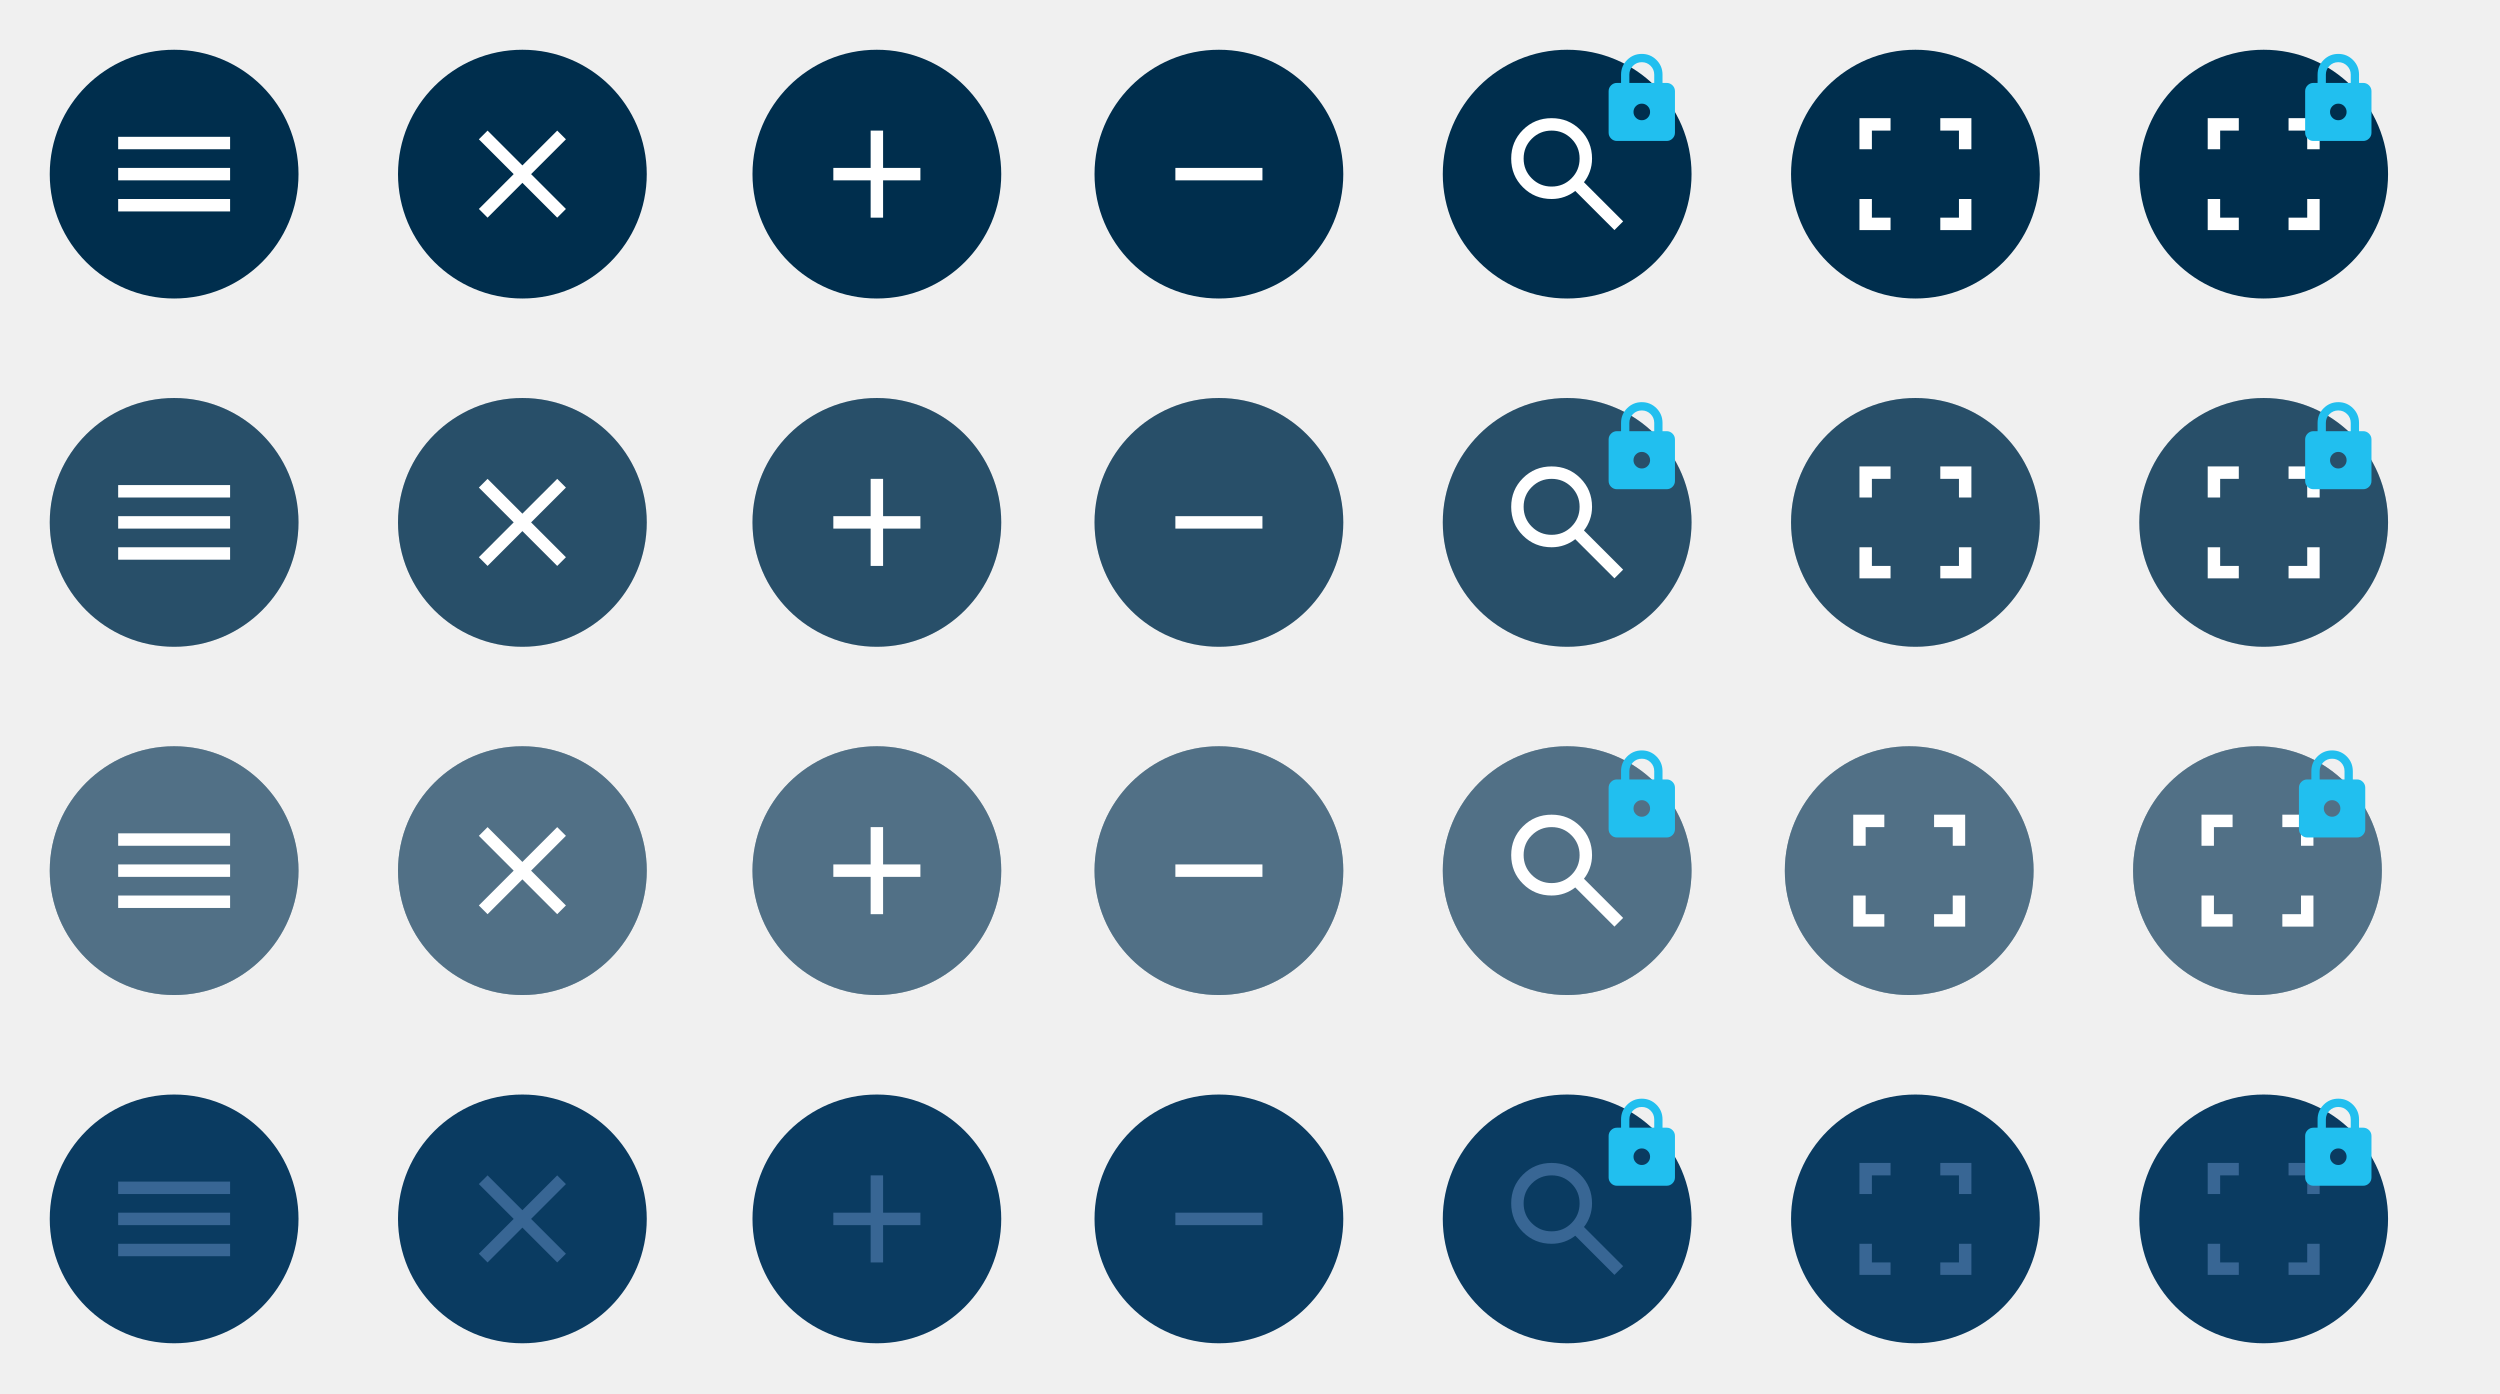
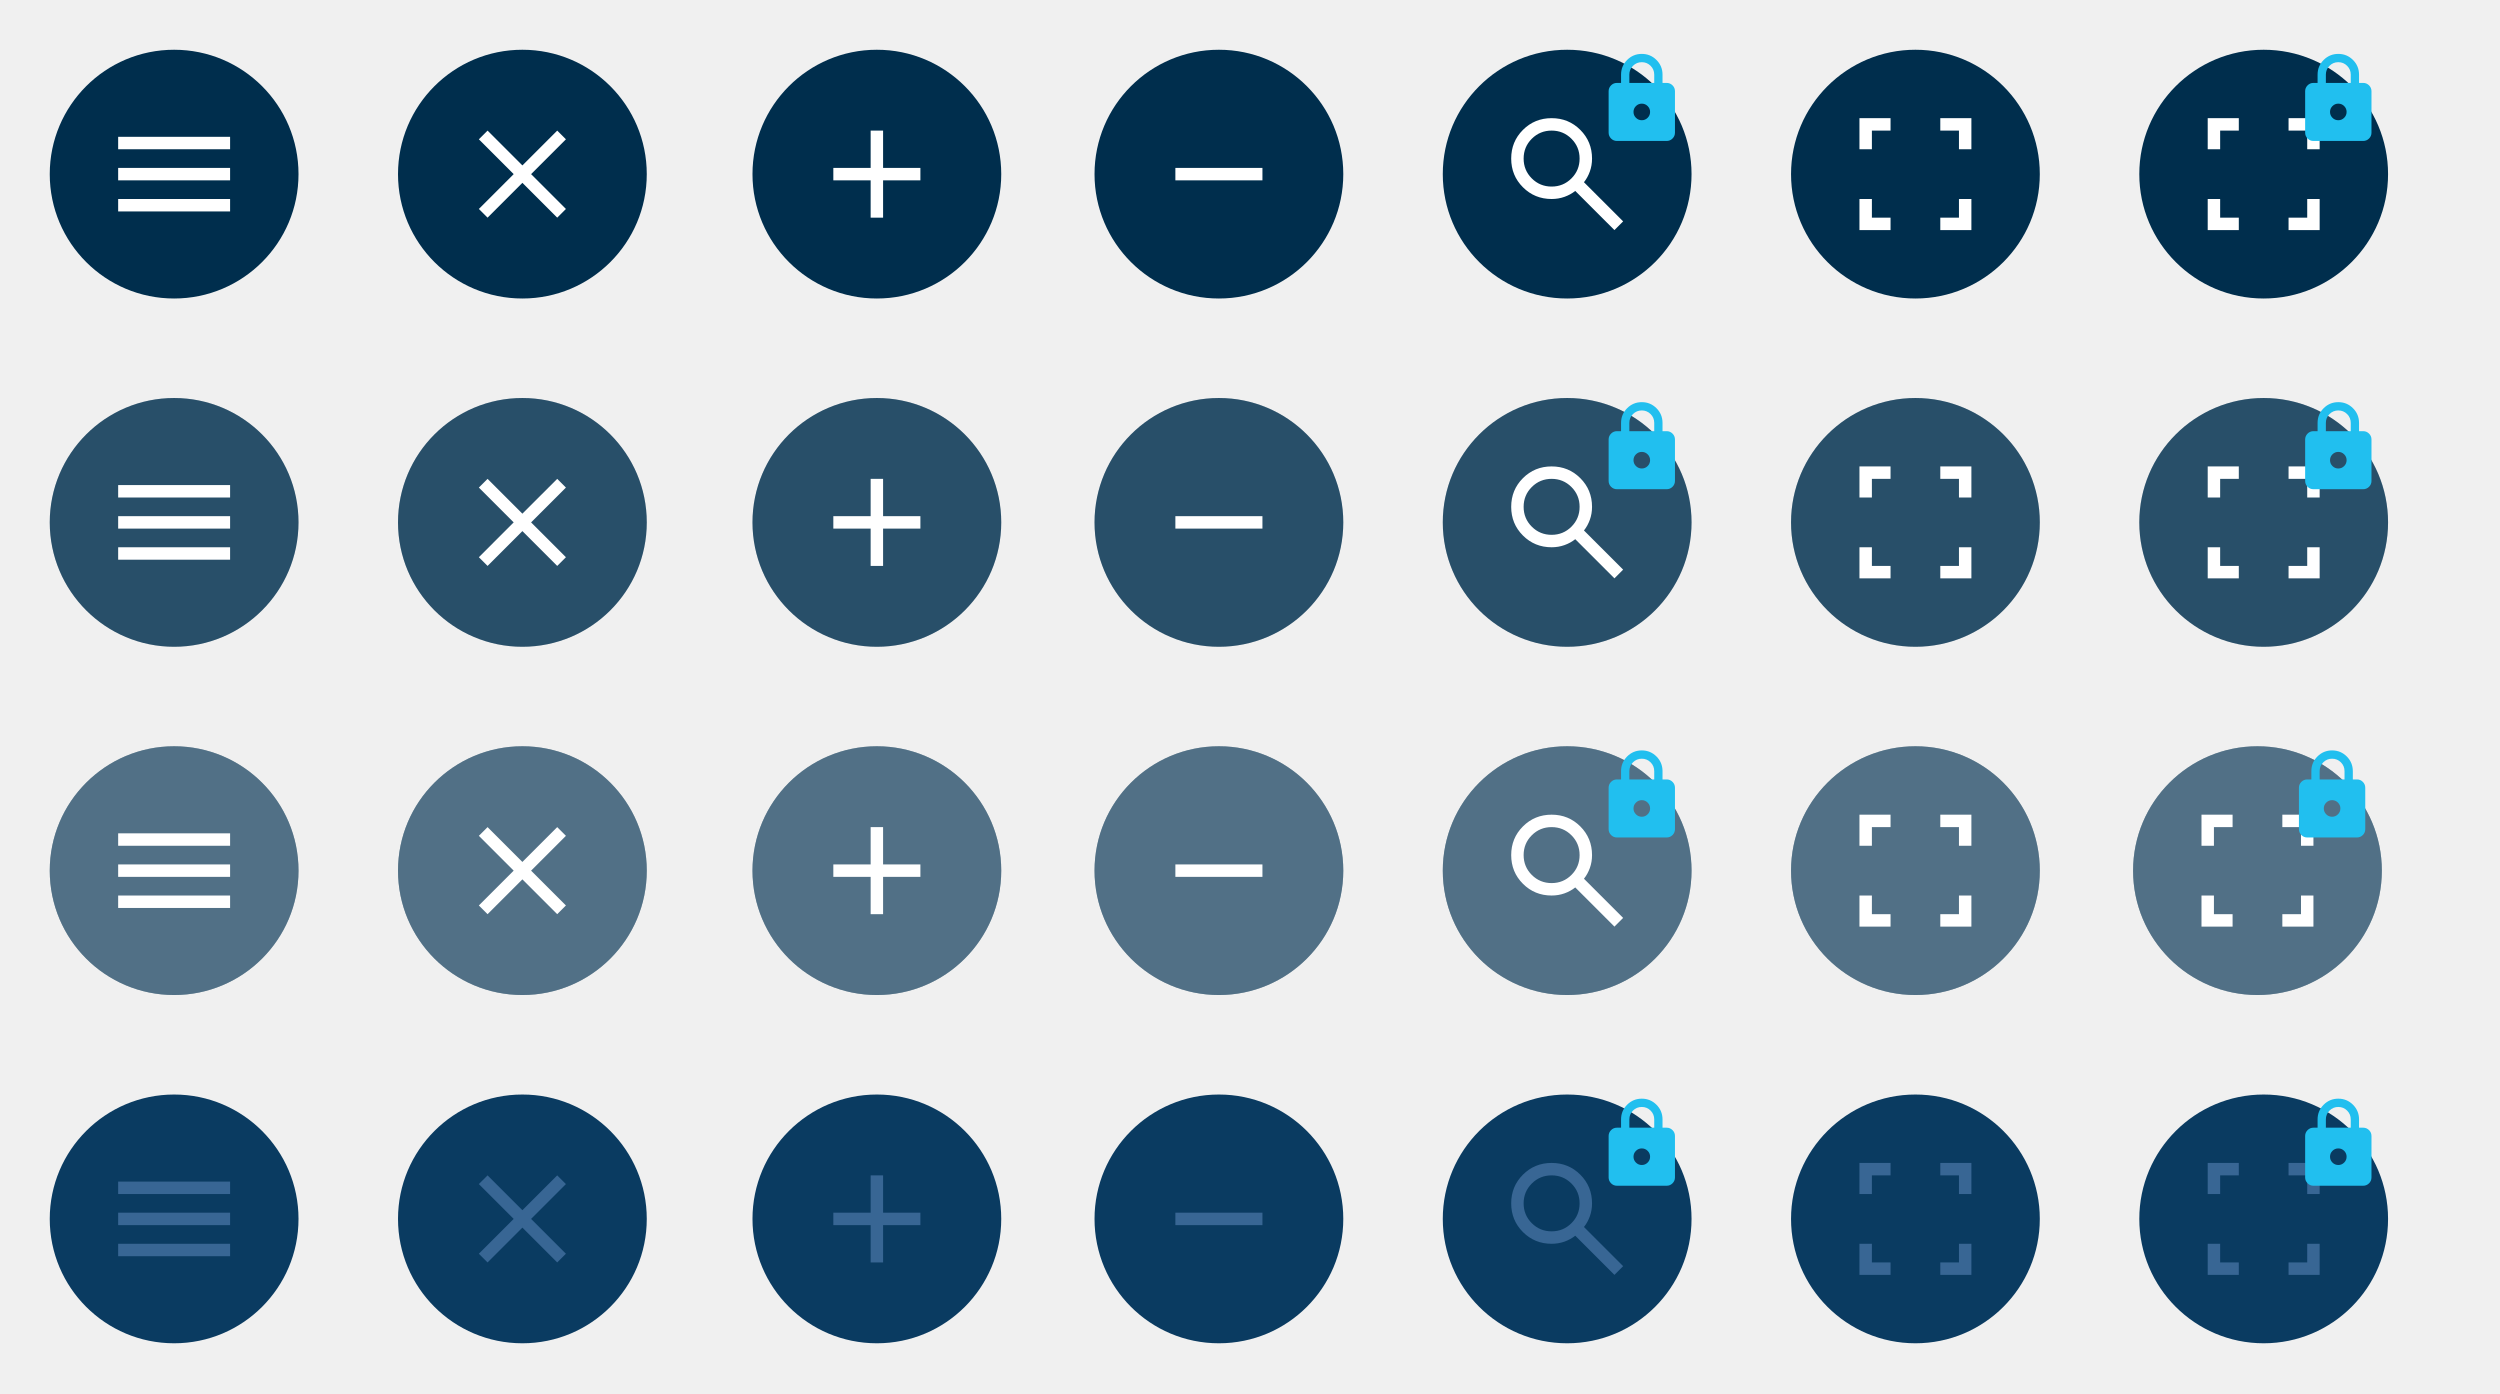
<svg xmlns="http://www.w3.org/2000/svg" width="402" height="224" viewBox="0 0 402 224" fill="none">
  <rect x="8" y="8" width="40" height="40" rx="20" fill="#002E4D" />
  <path d="M19 34V32H37V34H19ZM19 29V27H37V29H19ZM19 24V22H37V24H19Z" fill="white" />
  <rect x="64" y="8" width="40" height="40" rx="20" fill="#002E4D" />
  <path d="M78.4 35L77 33.6L82.6 28L77 22.4L78.4 21L84 26.6L89.6 21L91 22.4L85.4 28L91 33.6L89.6 35L84 29.4L78.4 35Z" fill="white" />
  <rect x="121" y="8" width="40" height="40" rx="20" fill="#002E4D" />
  <path d="M140 35V29H134V27H140V21H142V27H148V29H142V35H140Z" fill="white" />
  <rect x="176" y="8" width="40" height="40" rx="20" fill="#002E4D" />
  <path d="M189 29V27H203V29H189Z" fill="white" />
  <rect x="288" y="8" width="40" height="40" rx="20" fill="#002E4D" />
  <path d="M299 37V32H301V35H304V37H299ZM312 37V35H315V32H317V37H312ZM299 24V19H304V21H301V24H299ZM315 24V21H312V19H317V24H315Z" fill="white" />
  <rect x="344" y="8" width="40" height="40" rx="20" fill="#002E4D" />
  <path d="M355 37V32H357V35H360V37H355ZM368 37V35H371V32H373V37H368ZM355 24V19H360V21H357V24H355ZM371 24V21H368V19H373V24H371Z" fill="white" />
-   <path d="M372 22.667C371.633 22.667 371.32 22.536 371.059 22.275C370.797 22.014 370.667 21.7 370.667 21.333V14.667C370.667 14.3 370.797 13.986 371.059 13.725C371.32 13.464 371.633 13.333 372 13.333H372.667V12C372.667 11.078 372.992 10.292 373.642 9.641C374.292 8.992 375.078 8.667 376 8.667C376.922 8.667 377.708 8.992 378.359 9.641C379.008 10.292 379.333 11.078 379.333 12V13.333H380C380.367 13.333 380.681 13.464 380.942 13.725C381.203 13.986 381.333 14.3 381.333 14.667V21.333C381.333 21.7 381.203 22.014 380.942 22.275C380.681 22.536 380.367 22.667 380 22.667H372ZM374 13.333H378V12C378 11.444 377.806 10.972 377.417 10.583C377.028 10.194 376.556 10 376 10C375.444 10 374.972 10.194 374.583 10.583C374.194 10.972 374 11.444 374 12V13.333ZM376 19.333C376.367 19.333 376.681 19.203 376.942 18.942C377.203 18.681 377.333 18.367 377.333 18C377.333 17.633 377.203 17.319 376.942 17.058C376.681 16.797 376.367 16.667 376 16.667C375.633 16.667 375.32 16.797 375.059 17.058C374.797 17.319 374.667 17.633 374.667 18C374.667 18.367 374.797 18.681 375.059 18.942C375.32 19.203 375.633 19.333 376 19.333Z" fill="#21BFEF" />
+   <path d="M372 22.666C371.634 22.666 371.32 22.536 371.059 22.275C370.798 22.013 370.667 21.699 370.667 21.333V14.666C370.667 14.299 370.798 13.985 371.059 13.724C371.32 13.463 371.634 13.333 372 13.333H372.667V11.999C372.667 11.077 372.992 10.291 373.642 9.641C374.292 8.991 375.078 8.666 376 8.666C376.923 8.666 377.709 8.991 378.359 9.641C379.009 10.291 379.334 11.077 379.334 11.999V13.333H380C380.367 13.333 380.681 13.463 380.942 13.724C381.203 13.985 381.334 14.299 381.334 14.666V21.333C381.334 21.699 381.203 22.013 380.942 22.275C380.681 22.536 380.367 22.666 380 22.666H372ZM374 13.333H378V11.999C378 11.444 377.806 10.972 377.417 10.583C377.028 10.194 376.556 9.999 376 9.999C375.445 9.999 374.973 10.194 374.584 10.583C374.195 10.972 374 11.444 374 11.999V13.333ZM376 19.333C376.367 19.333 376.681 19.202 376.942 18.941C377.203 18.68 377.334 18.366 377.334 17.999C377.334 17.633 377.203 17.319 376.942 17.057C376.681 16.797 376.367 16.666 376 16.666C375.634 16.666 375.32 16.797 375.059 17.057C374.798 17.319 374.667 17.633 374.667 17.999C374.667 18.366 374.798 18.68 375.059 18.941C375.32 19.202 375.634 19.333 376 19.333Z" fill="#21BFEF" />
  <rect x="288" y="64" width="40" height="40" rx="20" fill="#002E4D" />
  <rect opacity="0.16" x="288" y="64" width="40" height="40" rx="20" fill="white" />
  <path d="M299 93V88H301V91H304V93H299ZM312 93V91H315V88H317V93H312ZM299 80V75H304V77H301V80H299ZM315 80V77H312V75H317V80H315Z" fill="white" />
  <rect x="344" y="64" width="40" height="40" rx="20" fill="#002E4D" />
  <rect opacity="0.16" x="344" y="64" width="40" height="40" rx="20" fill="white" />
  <path d="M355 93V88H357V91H360V93H355ZM368 93V91H371V88H373V93H368ZM355 80V75H360V77H357V80H355ZM371 80V77H368V75H373V80H371Z" fill="white" />
-   <rect x="287" y="120" width="40" height="40" rx="20" fill="#002E4D" />
-   <rect opacity="0.32" x="287" y="120" width="40" height="40" rx="20" fill="white" />
-   <path d="M298 149V144H300V147H303V149H298ZM311 149V147H314V144H316V149H311ZM298 136V131H303V133H300V136H298ZM314 136V133H311V131H316V136H314Z" fill="white" />
+   <rect x="288" y="120" width="40" height="40" rx="20" fill="#002E4D" />
+   <rect opacity="0.32" x="288" y="120" width="40" height="40" rx="20" fill="white" />
+   <path d="M299 149V144H301V147H304V149H299ZM312 149V147H315V144H317V149H312ZM299 136V131H304V133H301V136H299ZM315 136V133H312V131H317V136H315Z" fill="white" />
  <rect x="343" y="120" width="40" height="40" rx="20" fill="#002E4D" />
  <rect opacity="0.32" x="343" y="120" width="40" height="40" rx="20" fill="white" />
  <path d="M354 149V144H356V147H359V149H354ZM367 149V147H370V144H372V149H367ZM354 136V131H359V133H356V136H354ZM370 136V133H367V131H372V136H370Z" fill="white" />
  <rect x="288" y="176" width="40" height="40" rx="20" fill="#0A3B61" />
  <path d="M299 205V200H301V203H304V205H299ZM312 205V203H315V200H317V205H312ZM299 192V187H304V189H301V192H299ZM315 192V189H312V187H317V192H315Z" fill="#386694" />
  <rect x="344" y="176" width="40" height="40" rx="20" fill="#0A3B61" />
  <path d="M355 205V200H357V203H360V205H355ZM368 205V203H371V200H373V205H368ZM355 192V187H360V189H357V192H355ZM371 192V189H368V187H373V192H371Z" fill="#386694" />
  <rect x="8" y="64" width="40" height="40" rx="20" fill="#002E4D" />
  <rect opacity="0.16" x="8" y="64" width="40" height="40" rx="20" fill="white" />
  <path d="M19 90V88H37V90H19ZM19 85V83H37V85H19ZM19 80V78H37V80H19Z" fill="white" />
  <rect x="64" y="64" width="40" height="40" rx="20" fill="#002E4D" />
  <rect opacity="0.16" x="64" y="64" width="40" height="40" rx="20" fill="white" />
  <path d="M78.4 91L77 89.6L82.6 84L77 78.4L78.4 77L84 82.6L89.6 77L91 78.4L85.4 84L91 89.6L89.6 91L84 85.4L78.4 91Z" fill="white" />
  <rect x="121" y="64" width="40" height="40" rx="20" fill="#002E4D" />
  <rect opacity="0.16" x="121" y="64" width="40" height="40" rx="20" fill="white" />
  <path d="M140 91V85H134V83H140V77H142V83H148V85H142V91H140Z" fill="white" />
  <rect x="176" y="64" width="40" height="40" rx="20" fill="#002E4D" />
  <rect opacity="0.16" x="176" y="64" width="40" height="40" rx="20" fill="white" />
  <path d="M189 85V83H203V85H189Z" fill="white" />
  <rect x="8" y="120" width="40" height="40" rx="20" fill="#002E4D" />
  <rect opacity="0.32" x="8" y="120" width="40" height="40" rx="20" fill="white" />
  <path d="M19 146V144H37V146H19ZM19 141V139H37V141H19ZM19 136V134H37V136H19Z" fill="white" />
  <rect x="64" y="120" width="40" height="40" rx="20" fill="#002E4D" />
  <rect opacity="0.32" x="64" y="120" width="40" height="40" rx="20" fill="white" />
  <path d="M78.4 147L77 145.6L82.6 140L77 134.4L78.4 133L84 138.6L89.6 133L91 134.4L85.4 140L91 145.6L89.6 147L84 141.4L78.4 147Z" fill="white" />
  <rect x="121" y="120" width="40" height="40" rx="20" fill="#002E4D" />
  <rect opacity="0.32" x="121" y="120" width="40" height="40" rx="20" fill="white" />
  <path d="M140 147V141H134V139H140V133H142V139H148V141H142V147H140Z" fill="white" />
  <rect x="176" y="120" width="40" height="40" rx="20" fill="#002E4D" />
  <rect opacity="0.32" x="176" y="120" width="40" height="40" rx="20" fill="white" />
  <path d="M189 141V139H203V141H189Z" fill="white" />
  <rect x="8" y="176" width="40" height="40" rx="20" fill="#0A3B61" />
  <path d="M19 202V200H37V202H19ZM19 197V195H37V197H19ZM19 192V190H37V192H19Z" fill="#386694" />
  <rect x="64" y="176" width="40" height="40" rx="20" fill="#0A3B61" />
  <path d="M78.4 203L77 201.6L82.6 196L77 190.4L78.4 189L84 194.6L89.6 189L91 190.4L85.4 196L91 201.6L89.6 203L84 197.4L78.4 203Z" fill="#386694" />
  <rect x="121" y="176" width="40" height="40" rx="20" fill="#0A3B61" />
  <path d="M140 203V197H134V195H140V189H142V195H148V197H142V203H140Z" fill="#386694" />
  <rect x="176" y="176" width="40" height="40" rx="20" fill="#0A3B61" />
  <path d="M189 197V195H203V197H189Z" fill="#386694" />
  <rect x="232" y="8" width="40" height="40" rx="20" fill="#002E4D" />
  <path d="M259.6 37L253.3 30.7C252.8 31.1 252.225 31.417 251.575 31.65C250.925 31.883 250.233 32 249.5 32C247.683 32 246.146 31.371 244.888 30.113C243.629 28.854 243 27.317 243 25.5C243 23.683 243.629 22.146 244.888 20.887C246.146 19.629 247.683 19 249.5 19C251.317 19 252.854 19.629 254.113 20.887C255.371 22.146 256 23.683 256 25.5C256 26.233 255.883 26.925 255.65 27.575C255.417 28.225 255.1 28.8 254.7 29.3L261 35.6L259.6 37ZM249.5 30C250.75 30 251.813 29.563 252.688 28.688C253.563 27.813 254 26.75 254 25.5C254 24.25 253.563 23.187 252.688 22.312C251.813 21.437 250.75 21 249.5 21C248.25 21 247.187 21.437 246.312 22.312C245.437 23.187 245 24.25 245 25.5C245 26.75 245.437 27.813 246.312 28.688C247.187 29.563 248.25 30 249.5 30Z" fill="white" />
  <rect x="232" y="64" width="40" height="40" rx="20" fill="#002E4D" />
  <rect opacity="0.16" x="232" y="64" width="40" height="40" rx="20" fill="white" />
  <path d="M259.6 93L253.3 86.7C252.8 87.1 252.225 87.417 251.575 87.65C250.925 87.883 250.233 88 249.5 88C247.683 88 246.146 87.371 244.888 86.113C243.629 84.854 243 83.317 243 81.5C243 79.683 243.629 78.146 244.888 76.887C246.146 75.629 247.683 75 249.5 75C251.317 75 252.854 75.629 254.113 76.887C255.371 78.146 256 79.683 256 81.5C256 82.233 255.883 82.925 255.65 83.575C255.417 84.225 255.1 84.8 254.7 85.3L261 91.6L259.6 93ZM249.5 86C250.75 86 251.813 85.563 252.688 84.688C253.563 83.813 254 82.75 254 81.5C254 80.25 253.563 79.187 252.688 78.312C251.813 77.437 250.75 77 249.5 77C248.25 77 247.187 77.437 246.312 78.312C245.437 79.187 245 80.25 245 81.5C245 82.75 245.437 83.813 246.312 84.688C247.187 85.563 248.25 86 249.5 86Z" fill="white" />
  <rect x="232" y="120" width="40" height="40" rx="20" fill="#002E4D" />
  <rect opacity="0.32" x="232" y="120" width="40" height="40" rx="20" fill="white" />
  <path d="M259.6 149L253.3 142.7C252.8 143.1 252.225 143.417 251.575 143.65C250.925 143.883 250.233 144 249.5 144C247.683 144 246.146 143.371 244.888 142.113C243.629 140.854 243 139.317 243 137.5C243 135.683 243.629 134.146 244.888 132.887C246.146 131.629 247.683 131 249.5 131C251.317 131 252.854 131.629 254.113 132.887C255.371 134.146 256 135.683 256 137.5C256 138.233 255.883 138.925 255.65 139.575C255.417 140.225 255.1 140.8 254.7 141.3L261 147.6L259.6 149ZM249.5 142C250.75 142 251.813 141.563 252.688 140.688C253.563 139.813 254 138.75 254 137.5C254 136.25 253.563 135.187 252.688 134.312C251.813 133.437 250.75 133 249.5 133C248.25 133 247.187 133.437 246.312 134.312C245.437 135.187 245 136.25 245 137.5C245 138.75 245.437 139.813 246.312 140.688C247.187 141.563 248.25 142 249.5 142Z" fill="white" />
  <rect x="232" y="176" width="40" height="40" rx="20" fill="#0A3B61" />
  <path d="M259.6 205L253.3 198.7C252.8 199.1 252.225 199.417 251.575 199.65C250.925 199.883 250.233 200 249.5 200C247.683 200 246.146 199.371 244.888 198.113C243.629 196.854 243 195.317 243 193.5C243 191.683 243.629 190.146 244.888 188.887C246.146 187.629 247.683 187 249.5 187C251.317 187 252.854 187.629 254.113 188.887C255.371 190.146 256 191.683 256 193.5C256 194.233 255.883 194.925 255.65 195.575C255.417 196.225 255.1 196.8 254.7 197.3L261 203.6L259.6 205ZM249.5 198C250.75 198 251.813 197.563 252.688 196.688C253.563 195.813 254 194.75 254 193.5C254 192.25 253.563 191.187 252.688 190.312C251.813 189.437 250.75 189 249.5 189C248.25 189 247.187 189.437 246.312 190.312C245.437 191.187 245 192.25 245 193.5C245 194.75 245.437 195.813 246.312 196.688C247.187 197.563 248.25 198 249.5 198Z" fill="#386694" />
-   <path d="M260 22.667C259.633 22.667 259.32 22.536 259.059 22.275C258.797 22.014 258.667 21.7 258.667 21.333V14.667C258.667 14.3 258.797 13.986 259.059 13.725C259.32 13.464 259.633 13.333 260 13.333H260.667V12C260.667 11.078 260.992 10.292 261.642 9.641C262.292 8.992 263.078 8.667 264 8.667C264.922 8.667 265.708 8.992 266.359 9.641C267.008 10.292 267.333 11.078 267.333 12V13.333H268C268.367 13.333 268.681 13.464 268.942 13.725C269.203 13.986 269.333 14.3 269.333 14.667V21.333C269.333 21.7 269.203 22.014 268.942 22.275C268.681 22.536 268.367 22.667 268 22.667H260ZM262 13.333H266V12C266 11.444 265.806 10.972 265.417 10.583C265.028 10.194 264.556 10 264 10C263.444 10 262.972 10.194 262.583 10.583C262.194 10.972 262 11.444 262 12V13.333ZM264 19.333C264.367 19.333 264.681 19.203 264.942 18.942C265.203 18.681 265.333 18.367 265.333 18C265.333 17.633 265.203 17.319 264.942 17.058C264.681 16.797 264.367 16.667 264 16.667C263.633 16.667 263.32 16.797 263.059 17.058C262.797 17.319 262.667 17.633 262.667 18C262.667 18.367 262.797 18.681 263.059 18.942C263.32 19.203 263.633 19.333 264 19.333Z" fill="#21BFEF" />
-   <path d="M260 78.667C259.633 78.667 259.32 78.536 259.059 78.275C258.797 78.014 258.667 77.7 258.667 77.333V70.667C258.667 70.3 258.797 69.986 259.059 69.725C259.32 69.464 259.633 69.333 260 69.333H260.667V68C260.667 67.078 260.992 66.292 261.642 65.641C262.292 64.992 263.078 64.667 264 64.667C264.922 64.667 265.708 64.992 266.359 65.641C267.008 66.292 267.333 67.078 267.333 68V69.333H268C268.367 69.333 268.681 69.464 268.942 69.725C269.203 69.986 269.333 70.3 269.333 70.667V77.333C269.333 77.7 269.203 78.014 268.942 78.275C268.681 78.536 268.367 78.667 268 78.667H260ZM262 69.333H266V68C266 67.445 265.806 66.972 265.417 66.583C265.028 66.195 264.556 66 264 66C263.444 66 262.972 66.195 262.583 66.583C262.194 66.972 262 67.445 262 68V69.333ZM264 75.333C264.367 75.333 264.681 75.203 264.942 74.942C265.203 74.681 265.333 74.367 265.333 74C265.333 73.633 265.203 73.319 264.942 73.058C264.681 72.797 264.367 72.667 264 72.667C263.633 72.667 263.32 72.797 263.059 73.058C262.797 73.319 262.667 73.633 262.667 74C262.667 74.367 262.797 74.681 263.059 74.942C263.32 75.203 263.633 75.333 264 75.333Z" fill="#21BFEF" />
-   <path d="M260 134.667C259.633 134.667 259.32 134.536 259.059 134.275C258.797 134.014 258.667 133.7 258.667 133.333V126.667C258.667 126.3 258.797 125.986 259.059 125.725C259.32 125.464 259.633 125.333 260 125.333H260.667V124C260.667 123.078 260.992 122.291 261.642 121.641C262.292 120.991 263.078 120.667 264 120.667C264.922 120.667 265.708 120.991 266.359 121.641C267.008 122.291 267.333 123.078 267.333 124V125.333H268C268.367 125.333 268.681 125.464 268.942 125.725C269.203 125.986 269.333 126.3 269.333 126.667V133.333C269.333 133.7 269.203 134.014 268.942 134.275C268.681 134.536 268.367 134.667 268 134.667H260ZM262 125.333H266V124C266 123.444 265.806 122.972 265.417 122.583C265.028 122.194 264.556 122 264 122C263.444 122 262.972 122.194 262.583 122.583C262.194 122.972 262 123.444 262 124V125.333ZM264 131.333C264.367 131.333 264.681 131.203 264.942 130.942C265.203 130.681 265.333 130.367 265.333 130C265.333 129.633 265.203 129.319 264.942 129.058C264.681 128.797 264.367 128.667 264 128.667C263.633 128.667 263.32 128.797 263.059 129.058C262.797 129.319 262.667 129.633 262.667 130C262.667 130.367 262.797 130.681 263.059 130.942C263.32 131.203 263.633 131.333 264 131.333Z" fill="#21BFEF" />
-   <path d="M260 190.667C259.633 190.667 259.32 190.536 259.059 190.275C258.797 190.014 258.667 189.7 258.667 189.333V182.667C258.667 182.3 258.797 181.986 259.059 181.725C259.32 181.464 259.633 181.333 260 181.333H260.667V180C260.667 179.078 260.992 178.291 261.642 177.641C262.292 176.991 263.078 176.667 264 176.667C264.922 176.667 265.708 176.991 266.359 177.641C267.008 178.291 267.333 179.078 267.333 180V181.333H268C268.367 181.333 268.681 181.464 268.942 181.725C269.203 181.986 269.333 182.3 269.333 182.667V189.333C269.333 189.7 269.203 190.014 268.942 190.275C268.681 190.536 268.367 190.667 268 190.667H260ZM262 181.333H266V180C266 179.444 265.806 178.972 265.417 178.583C265.028 178.194 264.556 178 264 178C263.444 178 262.972 178.194 262.583 178.583C262.194 178.972 262 179.444 262 180V181.333ZM264 187.333C264.367 187.333 264.681 187.203 264.942 186.942C265.203 186.681 265.333 186.367 265.333 186C265.333 185.633 265.203 185.319 264.942 185.058C264.681 184.797 264.367 184.667 264 184.667C263.633 184.667 263.32 184.797 263.059 185.058C262.797 185.319 262.667 185.633 262.667 186C262.667 186.367 262.797 186.681 263.059 186.942C263.32 187.203 263.633 187.333 264 187.333Z" fill="#21BFEF" />
-   <path d="M372 78.667C371.633 78.667 371.32 78.536 371.059 78.275C370.797 78.014 370.667 77.7 370.667 77.333V70.667C370.667 70.3 370.797 69.986 371.059 69.725C371.32 69.464 371.633 69.333 372 69.333H372.667V68C372.667 67.078 372.992 66.292 373.642 65.641C374.292 64.992 375.078 64.667 376 64.667C376.922 64.667 377.708 64.992 378.359 65.641C379.008 66.292 379.333 67.078 379.333 68V69.333H380C380.367 69.333 380.681 69.464 380.942 69.725C381.203 69.986 381.333 70.3 381.333 70.667V77.333C381.333 77.7 381.203 78.014 380.942 78.275C380.681 78.536 380.367 78.667 380 78.667H372ZM374 69.333H378V68C378 67.445 377.806 66.972 377.417 66.583C377.028 66.195 376.556 66 376 66C375.444 66 374.972 66.195 374.583 66.583C374.194 66.972 374 67.445 374 68V69.333ZM376 75.333C376.367 75.333 376.681 75.203 376.942 74.942C377.203 74.681 377.333 74.367 377.333 74C377.333 73.633 377.203 73.319 376.942 73.058C376.681 72.797 376.367 72.667 376 72.667C375.633 72.667 375.32 72.797 375.059 73.058C374.797 73.319 374.667 73.633 374.667 74C374.667 74.367 374.797 74.681 375.059 74.942C375.32 75.203 375.633 75.333 376 75.333Z" fill="#21BFEF" />
-   <path d="M371 134.667C370.633 134.667 370.32 134.536 370.059 134.275C369.797 134.014 369.667 133.7 369.667 133.333V126.667C369.667 126.3 369.797 125.986 370.059 125.725C370.32 125.464 370.633 125.333 371 125.333H371.667V124C371.667 123.078 371.992 122.291 372.642 121.641C373.292 120.991 374.078 120.667 375 120.667C375.922 120.667 376.708 120.991 377.359 121.641C378.008 122.291 378.333 123.078 378.333 124V125.333H379C379.367 125.333 379.681 125.464 379.942 125.725C380.203 125.986 380.333 126.3 380.333 126.667V133.333C380.333 133.7 380.203 134.014 379.942 134.275C379.681 134.536 379.367 134.667 379 134.667H371ZM373 125.333H377V124C377 123.444 376.806 122.972 376.417 122.583C376.028 122.194 375.556 122 375 122C374.444 122 373.972 122.194 373.583 122.583C373.194 122.972 373 123.444 373 124V125.333ZM375 131.333C375.367 131.333 375.681 131.203 375.942 130.942C376.203 130.681 376.333 130.367 376.333 130C376.333 129.633 376.203 129.319 375.942 129.058C375.681 128.797 375.367 128.667 375 128.667C374.633 128.667 374.32 128.797 374.059 129.058C373.797 129.319 373.667 129.633 373.667 130C373.667 130.367 373.797 130.681 374.059 130.942C374.32 131.203 374.633 131.333 375 131.333Z" fill="#21BFEF" />
-   <path d="M372 190.667C371.633 190.667 371.32 190.536 371.059 190.275C370.797 190.014 370.667 189.7 370.667 189.333V182.667C370.667 182.3 370.797 181.986 371.059 181.725C371.32 181.464 371.633 181.333 372 181.333H372.667V180C372.667 179.078 372.992 178.291 373.642 177.641C374.292 176.991 375.078 176.667 376 176.667C376.922 176.667 377.708 176.991 378.359 177.641C379.008 178.291 379.333 179.078 379.333 180V181.333H380C380.367 181.333 380.681 181.464 380.942 181.725C381.203 181.986 381.333 182.3 381.333 182.667V189.333C381.333 189.7 381.203 190.014 380.942 190.275C380.681 190.536 380.367 190.667 380 190.667H372ZM374 181.333H378V180C378 179.444 377.806 178.972 377.417 178.583C377.028 178.194 376.556 178 376 178C375.444 178 374.972 178.194 374.583 178.583C374.194 178.972 374 179.444 374 180V181.333ZM376 187.333C376.367 187.333 376.681 187.203 376.942 186.942C377.203 186.681 377.333 186.367 377.333 186C377.333 185.633 377.203 185.319 376.942 185.058C376.681 184.797 376.367 184.667 376 184.667C375.633 184.667 375.32 184.797 375.059 185.058C374.797 185.319 374.667 185.633 374.667 186C374.667 186.367 374.797 186.681 375.059 186.942C375.32 187.203 375.633 187.333 376 187.333Z" fill="#21BFEF" />
+   <path d="M260 22.666C259.634 22.666 259.32 22.536 259.059 22.275C258.798 22.013 258.667 21.699 258.667 21.333V14.666C258.667 14.299 258.798 13.985 259.059 13.724C259.32 13.463 259.634 13.333 260 13.333H260.667V11.999C260.667 11.077 260.992 10.291 261.642 9.641C262.292 8.991 263.078 8.666 264 8.666C264.923 8.666 265.709 8.991 266.359 9.641C267.009 10.291 267.334 11.077 267.334 11.999V13.333H268C268.367 13.333 268.681 13.463 268.942 13.724C269.203 13.985 269.334 14.299 269.334 14.666V21.333C269.334 21.699 269.203 22.013 268.942 22.275C268.681 22.536 268.367 22.666 268 22.666H260ZM262 13.333H266V11.999C266 11.444 265.806 10.972 265.417 10.583C265.028 10.194 264.556 9.999 264 9.999C263.445 9.999 262.973 10.194 262.584 10.583C262.195 10.972 262 11.444 262 11.999V13.333ZM264 19.333C264.367 19.333 264.681 19.202 264.942 18.941C265.203 18.68 265.334 18.366 265.334 17.999C265.334 17.633 265.203 17.319 264.942 17.057C264.681 16.797 264.367 16.666 264 16.666C263.634 16.666 263.32 16.797 263.059 17.057C262.798 17.319 262.667 17.633 262.667 17.999C262.667 18.366 262.798 18.68 263.059 18.941C263.32 19.202 263.634 19.333 264 19.333Z" fill="#21BFEF" />
+   <path d="M260 78.666C259.634 78.666 259.32 78.536 259.059 78.275C258.798 78.013 258.667 77.699 258.667 77.333V70.666C258.667 70.299 258.798 69.985 259.059 69.724C259.32 69.463 259.634 69.333 260 69.333H260.667V67.999C260.667 67.077 260.992 66.291 261.642 65.641C262.292 64.991 263.078 64.666 264 64.666C264.923 64.666 265.709 64.991 266.359 65.641C267.009 66.291 267.334 67.077 267.334 67.999V69.333H268C268.367 69.333 268.681 69.463 268.942 69.724C269.203 69.985 269.334 70.299 269.334 70.666V77.333C269.334 77.699 269.203 78.013 268.942 78.275C268.681 78.536 268.367 78.666 268 78.666H260ZM262 69.333H266V67.999C266 67.444 265.806 66.972 265.417 66.583C265.028 66.194 264.556 65.999 264 65.999C263.445 65.999 262.973 66.194 262.584 66.583C262.195 66.972 262 67.444 262 67.999V69.333ZM264 75.333C264.367 75.333 264.681 75.202 264.942 74.941C265.203 74.68 265.334 74.366 265.334 73.999C265.334 73.633 265.203 73.319 264.942 73.057C264.681 72.796 264.367 72.666 264 72.666C263.634 72.666 263.32 72.796 263.059 73.057C262.798 73.319 262.667 73.633 262.667 73.999C262.667 74.366 262.798 74.68 263.059 74.941C263.32 75.202 263.634 75.333 264 75.333Z" fill="#21BFEF" />
+   <path d="M260 134.666C259.634 134.666 259.32 134.536 259.059 134.275C258.798 134.013 258.667 133.699 258.667 133.333V126.666C258.667 126.299 258.798 125.985 259.059 125.724C259.32 125.463 259.634 125.333 260 125.333H260.667V123.999C260.667 123.077 260.992 122.291 261.642 121.641C262.292 120.991 263.078 120.666 264 120.666C264.923 120.666 265.709 120.991 266.359 121.641C267.009 122.291 267.334 123.077 267.334 123.999V125.333H268C268.367 125.333 268.681 125.463 268.942 125.724C269.203 125.985 269.334 126.299 269.334 126.666V133.333C269.334 133.699 269.203 134.013 268.942 134.275C268.681 134.536 268.367 134.666 268 134.666H260ZM262 125.333H266V123.999C266 123.444 265.806 122.972 265.417 122.583C265.028 122.194 264.556 121.999 264 121.999C263.445 121.999 262.973 122.194 262.584 122.583C262.195 122.972 262 123.444 262 123.999V125.333ZM264 131.333C264.367 131.333 264.681 131.202 264.942 130.941C265.203 130.68 265.334 130.366 265.334 129.999C265.334 129.633 265.203 129.319 264.942 129.057C264.681 128.796 264.367 128.666 264 128.666C263.634 128.666 263.32 128.796 263.059 129.057C262.798 129.319 262.667 129.633 262.667 129.999C262.667 130.366 262.798 130.68 263.059 130.941C263.32 131.202 263.634 131.333 264 131.333Z" fill="#21BFEF" />
+   <path d="M260 190.666C259.634 190.666 259.32 190.536 259.059 190.275C258.798 190.013 258.667 189.699 258.667 189.333V182.666C258.667 182.299 258.798 181.985 259.059 181.724C259.32 181.463 259.634 181.333 260 181.333H260.667V179.999C260.667 179.077 260.992 178.291 261.642 177.641C262.292 176.991 263.078 176.666 264 176.666C264.923 176.666 265.709 176.991 266.359 177.641C267.009 178.291 267.334 179.077 267.334 179.999V181.333H268C268.367 181.333 268.681 181.463 268.942 181.724C269.203 181.985 269.334 182.299 269.334 182.666V189.333C269.334 189.699 269.203 190.013 268.942 190.275C268.681 190.536 268.367 190.666 268 190.666H260ZM262 181.333H266V179.999C266 179.444 265.806 178.972 265.417 178.583C265.028 178.194 264.556 177.999 264 177.999C263.445 177.999 262.973 178.194 262.584 178.583C262.195 178.972 262 179.444 262 179.999V181.333ZM264 187.333C264.367 187.333 264.681 187.202 264.942 186.941C265.203 186.68 265.334 186.366 265.334 185.999C265.334 185.633 265.203 185.319 264.942 185.057C264.681 184.796 264.367 184.666 264 184.666C263.634 184.666 263.32 184.796 263.059 185.057C262.798 185.319 262.667 185.633 262.667 185.999C262.667 186.366 262.798 186.68 263.059 186.941C263.32 187.202 263.634 187.333 264 187.333Z" fill="#21BFEF" />
+   <path d="M372 78.666C371.634 78.666 371.32 78.536 371.059 78.275C370.798 78.013 370.667 77.699 370.667 77.333V70.666C370.667 70.299 370.798 69.985 371.059 69.724C371.32 69.463 371.634 69.333 372 69.333H372.667V67.999C372.667 67.077 372.992 66.291 373.642 65.641C374.292 64.991 375.078 64.666 376 64.666C376.923 64.666 377.709 64.991 378.359 65.641C379.009 66.291 379.334 67.077 379.334 67.999V69.333H380C380.367 69.333 380.681 69.463 380.942 69.724C381.203 69.985 381.334 70.299 381.334 70.666V77.333C381.334 77.699 381.203 78.013 380.942 78.275C380.681 78.536 380.367 78.666 380 78.666H372ZM374 69.333H378V67.999C378 67.444 377.806 66.972 377.417 66.583C377.028 66.194 376.556 65.999 376 65.999C375.445 65.999 374.973 66.194 374.584 66.583C374.195 66.972 374 67.444 374 67.999V69.333ZM376 75.333C376.367 75.333 376.681 75.202 376.942 74.941C377.203 74.68 377.334 74.366 377.334 73.999C377.334 73.633 377.203 73.319 376.942 73.057C376.681 72.796 376.367 72.666 376 72.666C375.634 72.666 375.32 72.796 375.059 73.057C374.798 73.319 374.667 73.633 374.667 73.999C374.667 74.366 374.798 74.68 375.059 74.941C375.32 75.202 375.634 75.333 376 75.333Z" fill="#21BFEF" />
+   <path d="M371 134.666C370.634 134.666 370.32 134.536 370.059 134.275C369.798 134.013 369.667 133.699 369.667 133.333V126.666C369.667 126.299 369.798 125.985 370.059 125.724C370.32 125.463 370.634 125.333 371 125.333H371.667V123.999C371.667 123.077 371.992 122.291 372.642 121.641C373.292 120.991 374.078 120.666 375 120.666C375.923 120.666 376.709 120.991 377.359 121.641C378.009 122.291 378.334 123.077 378.334 123.999V125.333H379C379.367 125.333 379.681 125.463 379.942 125.724C380.203 125.985 380.334 126.299 380.334 126.666V133.333C380.334 133.699 380.203 134.013 379.942 134.275C379.681 134.536 379.367 134.666 379 134.666H371ZM373 125.333H377V123.999C377 123.444 376.806 122.972 376.417 122.583C376.028 122.194 375.556 121.999 375 121.999C374.445 121.999 373.973 122.194 373.584 122.583C373.195 122.972 373 123.444 373 123.999V125.333ZM375 131.333C375.367 131.333 375.681 131.202 375.942 130.941C376.203 130.68 376.334 130.366 376.334 129.999C376.334 129.633 376.203 129.319 375.942 129.057C375.681 128.796 375.367 128.666 375 128.666C374.634 128.666 374.32 128.796 374.059 129.057C373.798 129.319 373.667 129.633 373.667 129.999C373.667 130.366 373.798 130.68 374.059 130.941C374.32 131.202 374.634 131.333 375 131.333Z" fill="#21BFEF" />
+   <path d="M372 190.666C371.634 190.666 371.32 190.536 371.059 190.275C370.798 190.013 370.667 189.699 370.667 189.333V182.666C370.667 182.299 370.798 181.985 371.059 181.724C371.32 181.463 371.634 181.333 372 181.333H372.667V179.999C372.667 179.077 372.992 178.291 373.642 177.641C374.292 176.991 375.078 176.666 376 176.666C376.923 176.666 377.709 176.991 378.359 177.641C379.009 178.291 379.334 179.077 379.334 179.999V181.333H380C380.367 181.333 380.681 181.463 380.942 181.724C381.203 181.985 381.334 182.299 381.334 182.666V189.333C381.334 189.699 381.203 190.013 380.942 190.275C380.681 190.536 380.367 190.666 380 190.666H372ZM374 181.333H378V179.999C378 179.444 377.806 178.972 377.417 178.583C377.028 178.194 376.556 177.999 376 177.999C375.445 177.999 374.973 178.194 374.584 178.583C374.195 178.972 374 179.444 374 179.999V181.333ZM376 187.333C376.367 187.333 376.681 187.202 376.942 186.941C377.203 186.68 377.334 186.366 377.334 185.999C377.334 185.633 377.203 185.319 376.942 185.057C376.681 184.796 376.367 184.666 376 184.666C375.634 184.666 375.32 184.796 375.059 185.057C374.798 185.319 374.667 185.633 374.667 185.999C374.667 186.366 374.798 186.68 375.059 186.941C375.32 187.202 375.634 187.333 376 187.333Z" fill="#21BFEF" />
</svg>
